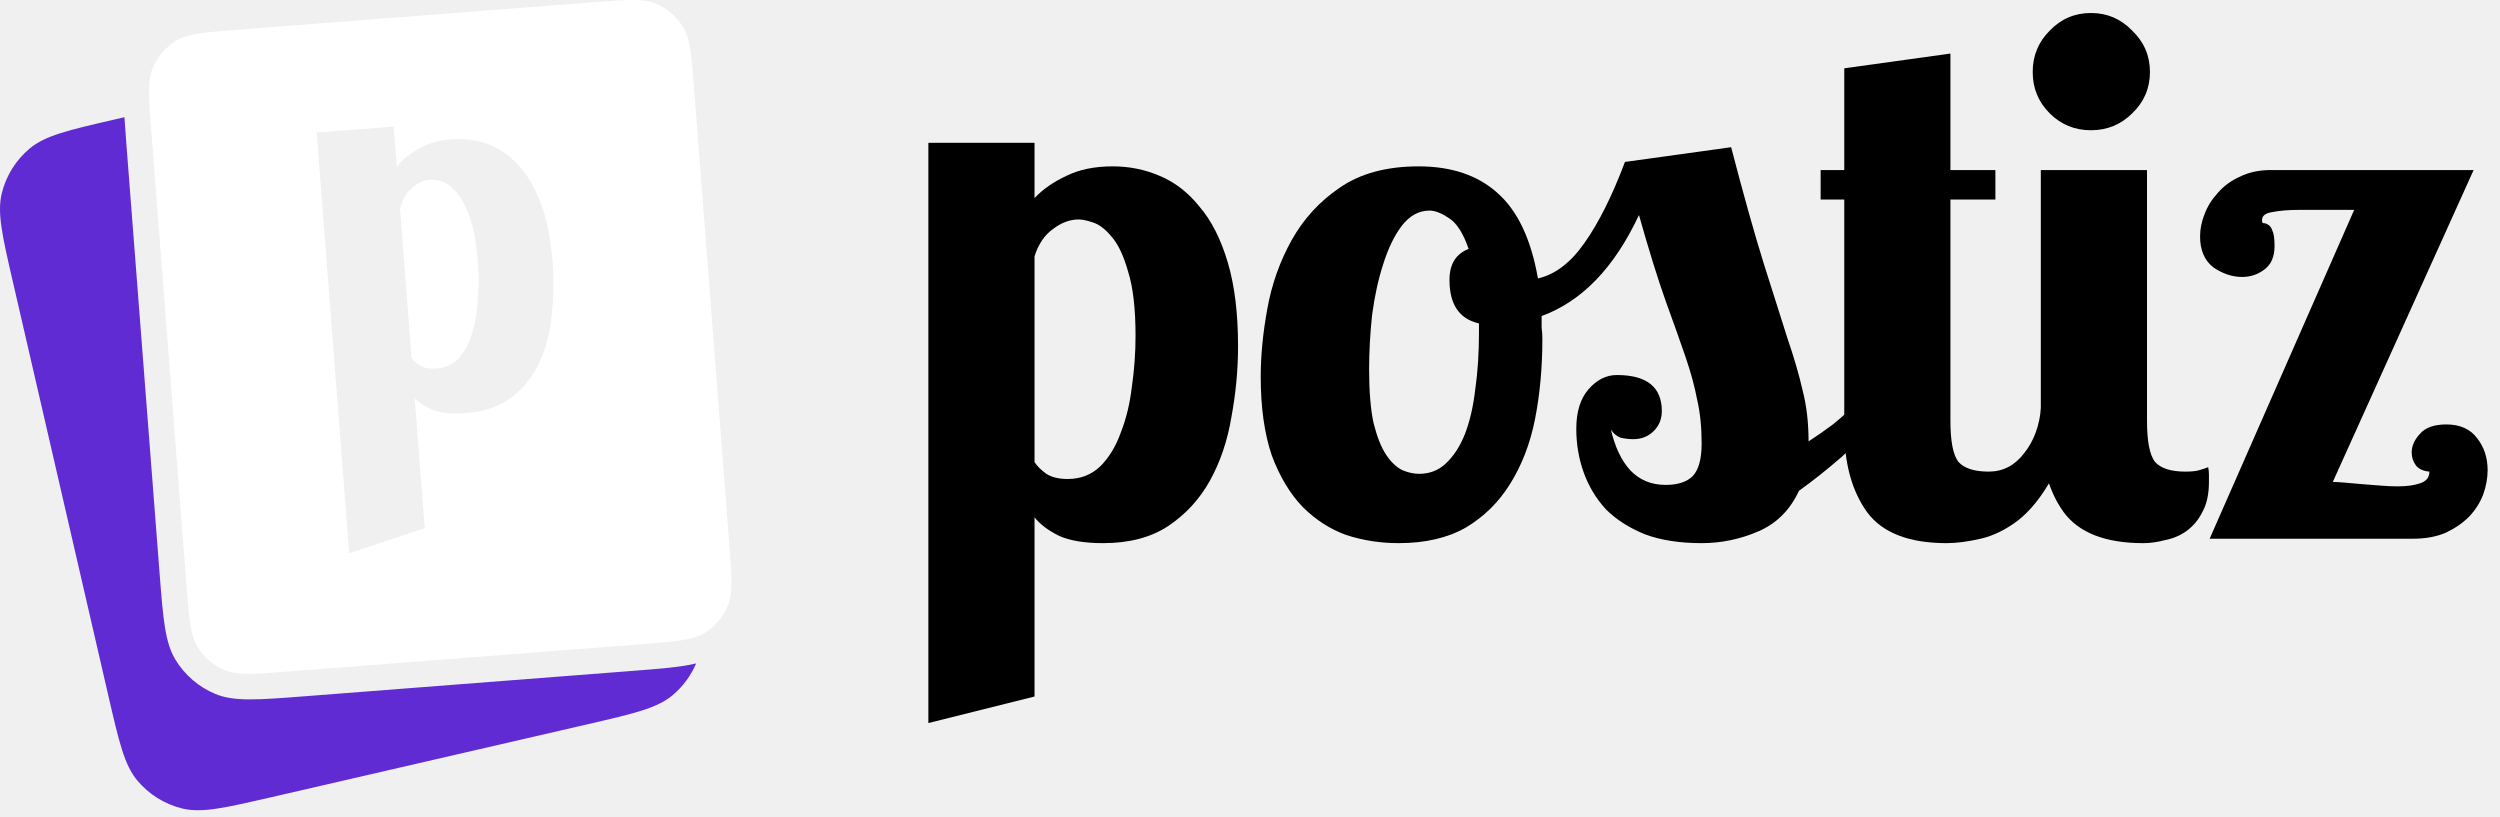
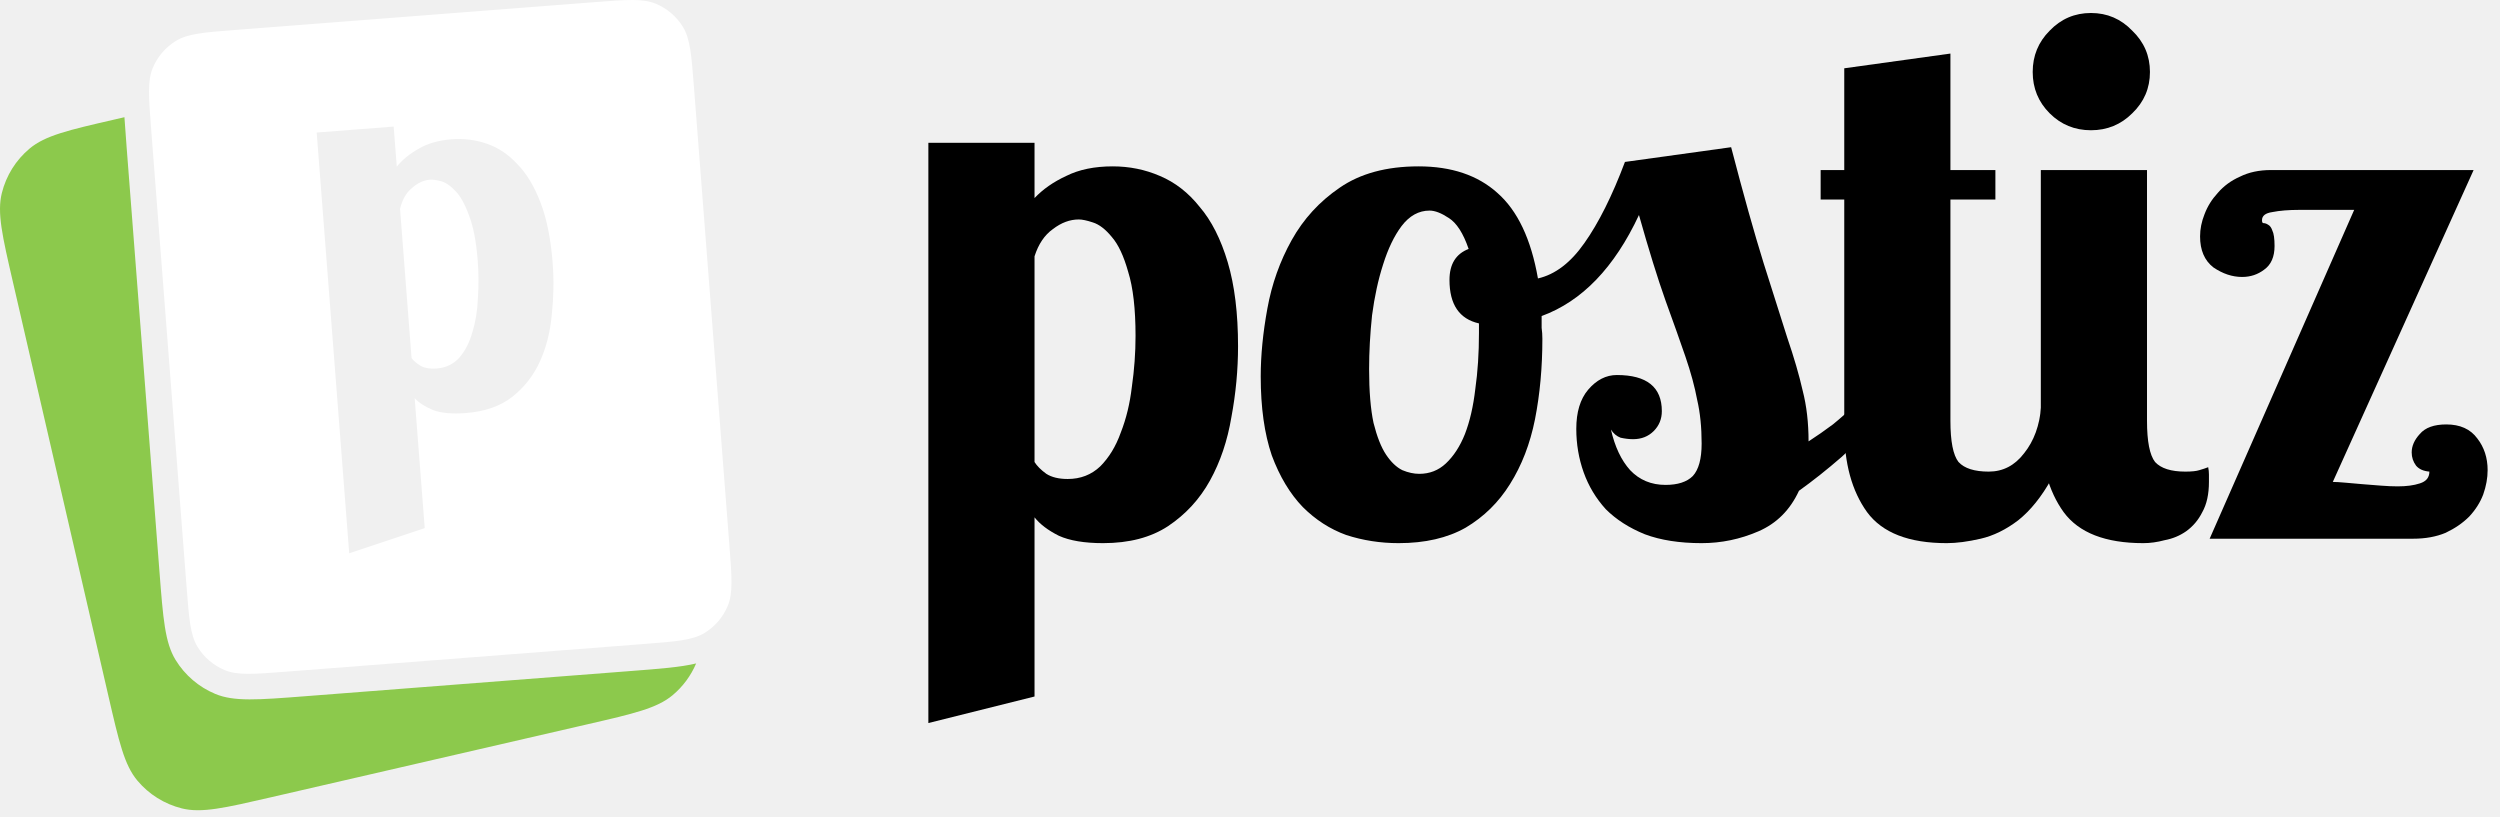
<svg xmlns="http://www.w3.org/2000/svg" width="101" height="33" viewBox="0 0 101 33" fill="none">
  <path d="M41.795 5.768V8.002C42.133 7.645 42.56 7.347 43.076 7.108C43.593 6.85 44.218 6.721 44.953 6.721C45.628 6.721 46.263 6.85 46.859 7.108C47.475 7.367 48.011 7.784 48.468 8.36C48.944 8.916 49.322 9.66 49.6 10.594C49.878 11.527 50.017 12.659 50.017 13.989C50.017 14.943 49.927 15.896 49.749 16.849C49.59 17.802 49.302 18.656 48.885 19.411C48.468 20.165 47.902 20.781 47.187 21.258C46.492 21.714 45.618 21.943 44.566 21.943C43.811 21.943 43.215 21.843 42.778 21.645C42.341 21.426 42.014 21.178 41.795 20.9V28.139L37.506 29.211V5.768H41.795ZM43.136 19.351C43.652 19.351 44.089 19.182 44.446 18.845C44.804 18.487 45.082 18.031 45.28 17.474C45.499 16.919 45.648 16.303 45.727 15.628C45.827 14.933 45.876 14.248 45.876 13.572C45.876 12.48 45.777 11.616 45.578 10.981C45.4 10.345 45.181 9.879 44.923 9.581C44.665 9.263 44.407 9.065 44.148 8.985C43.91 8.906 43.721 8.866 43.583 8.866C43.225 8.866 42.878 8.995 42.54 9.253C42.202 9.491 41.954 9.859 41.795 10.355V18.666C41.895 18.825 42.053 18.984 42.272 19.143C42.49 19.282 42.778 19.351 43.136 19.351Z" fill="currentColor" />
  <path d="M69.938 5.947C70.434 7.853 70.871 9.412 71.248 10.623C71.626 11.815 71.944 12.818 72.202 13.632C72.48 14.446 72.688 15.161 72.827 15.777C72.986 16.392 73.066 17.077 73.066 17.832C73.403 17.613 73.731 17.385 74.049 17.147C74.366 16.889 74.634 16.65 74.853 16.432H76.104C75.568 17.246 75.002 17.921 74.406 18.457C73.81 18.974 73.234 19.431 72.678 19.828C72.321 20.602 71.775 21.148 71.04 21.466C70.305 21.784 69.541 21.943 68.746 21.943C67.853 21.943 67.088 21.823 66.453 21.585C65.817 21.327 65.291 20.989 64.874 20.572C64.477 20.136 64.179 19.639 63.98 19.083C63.782 18.527 63.682 17.941 63.682 17.326C63.682 16.65 63.841 16.124 64.159 15.747C64.497 15.35 64.884 15.151 65.321 15.151C66.532 15.151 67.138 15.638 67.138 16.611C67.138 16.928 67.028 17.197 66.81 17.415C66.592 17.633 66.314 17.743 65.976 17.743C65.817 17.743 65.648 17.723 65.47 17.683C65.311 17.623 65.182 17.514 65.082 17.355C65.241 18.05 65.499 18.596 65.857 18.994C66.234 19.391 66.711 19.59 67.287 19.59C67.783 19.59 68.15 19.47 68.389 19.232C68.627 18.974 68.746 18.537 68.746 17.921C68.746 17.266 68.687 16.68 68.568 16.164C68.468 15.628 68.309 15.042 68.091 14.406C67.873 13.771 67.604 13.016 67.287 12.143C66.969 11.249 66.612 10.097 66.214 8.687C65.221 10.812 63.911 12.172 62.282 12.768C62.282 12.927 62.282 13.086 62.282 13.245C62.302 13.384 62.312 13.533 62.312 13.691C62.312 14.843 62.213 15.926 62.014 16.938C61.816 17.931 61.478 18.805 61.002 19.56C60.545 20.294 59.949 20.88 59.214 21.317C58.48 21.734 57.576 21.943 56.504 21.943C55.769 21.943 55.064 21.834 54.389 21.615C53.733 21.377 53.148 20.999 52.631 20.483C52.115 19.947 51.698 19.252 51.38 18.398C51.082 17.524 50.933 16.462 50.933 15.211C50.933 14.357 51.023 13.443 51.201 12.47C51.38 11.477 51.708 10.554 52.184 9.7C52.661 8.846 53.306 8.141 54.121 7.585C54.955 7.009 56.017 6.721 57.308 6.721C58.638 6.721 59.701 7.079 60.495 7.794C61.309 8.508 61.855 9.66 62.133 11.249C62.828 11.09 63.454 10.614 64.01 9.819C64.586 9.005 65.132 7.913 65.648 6.542L69.938 5.947ZM57.338 19.143C57.755 19.143 58.112 19.004 58.41 18.726C58.728 18.428 58.986 18.031 59.184 17.534C59.383 17.018 59.522 16.412 59.602 15.717C59.701 15.022 59.75 14.267 59.75 13.453V13.066C58.956 12.887 58.559 12.301 58.559 11.309C58.559 10.673 58.817 10.256 59.333 10.057C59.115 9.422 58.847 9.005 58.529 8.806C58.231 8.608 57.973 8.508 57.755 8.508C57.318 8.508 56.941 8.717 56.623 9.134C56.325 9.531 56.077 10.047 55.878 10.683C55.679 11.299 55.531 11.984 55.431 12.738C55.352 13.493 55.312 14.218 55.312 14.913C55.312 15.806 55.372 16.531 55.491 17.087C55.63 17.643 55.799 18.07 55.997 18.368C56.196 18.666 56.414 18.875 56.653 18.994C56.891 19.093 57.119 19.143 57.338 19.143Z" fill="currentColor" />
  <path d="M78.797 2.164V6.87H80.614V8.062H78.797V16.998C78.797 17.832 78.906 18.388 79.125 18.666C79.363 18.924 79.77 19.053 80.346 19.053C80.922 19.053 81.398 18.805 81.776 18.309C82.173 17.812 82.401 17.187 82.461 16.432H83.712C83.553 17.643 83.275 18.616 82.878 19.351C82.481 20.066 82.034 20.622 81.537 21.019C81.041 21.397 80.535 21.645 80.018 21.764C79.502 21.883 79.045 21.943 78.648 21.943C77.119 21.943 76.047 21.526 75.431 20.692C74.815 19.838 74.508 18.716 74.508 17.326V8.062H73.554V6.87H74.508V2.759L78.797 2.164Z" fill="currentColor" />
  <path d="M82.121 2.908C82.121 2.253 82.35 1.697 82.806 1.24C83.263 0.764 83.819 0.525 84.475 0.525C85.13 0.525 85.686 0.764 86.143 1.24C86.619 1.697 86.858 2.253 86.858 2.908C86.858 3.564 86.619 4.12 86.143 4.577C85.686 5.033 85.13 5.262 84.475 5.262C83.819 5.262 83.263 5.033 82.806 4.577C82.35 4.12 82.121 3.564 82.121 2.908ZM86.739 6.87V16.998C86.739 17.832 86.848 18.388 87.066 18.666C87.304 18.924 87.712 19.053 88.287 19.053C88.546 19.053 88.734 19.033 88.853 18.994C88.992 18.954 89.112 18.914 89.211 18.875C89.231 18.974 89.241 19.073 89.241 19.172C89.241 19.272 89.241 19.371 89.241 19.47C89.241 19.967 89.151 20.374 88.972 20.692C88.814 21.009 88.595 21.267 88.317 21.466C88.059 21.645 87.771 21.764 87.453 21.823C87.156 21.903 86.868 21.943 86.59 21.943C85.06 21.943 83.988 21.526 83.373 20.692C82.757 19.838 82.449 18.716 82.449 17.326V6.87H86.739ZM98.147 19.053C97.909 19.033 97.73 18.954 97.611 18.815C97.492 18.656 97.432 18.477 97.432 18.279C97.432 18.021 97.541 17.772 97.76 17.534C97.978 17.276 98.336 17.147 98.832 17.147C99.388 17.147 99.805 17.335 100.083 17.713C100.361 18.07 100.5 18.497 100.5 18.994C100.5 19.311 100.441 19.639 100.322 19.977C100.202 20.294 100.014 20.592 99.756 20.87C99.498 21.128 99.18 21.347 98.802 21.526C98.425 21.684 97.988 21.764 97.492 21.764H89.27L95.109 8.479H92.904C92.468 8.479 92.1 8.508 91.802 8.568C91.524 8.608 91.385 8.717 91.385 8.896C91.385 8.975 91.405 9.015 91.445 9.015C91.504 9.015 91.564 9.035 91.624 9.074C91.703 9.114 91.763 9.194 91.802 9.313C91.862 9.432 91.892 9.64 91.892 9.938C91.892 10.375 91.753 10.693 91.475 10.892C91.216 11.09 90.919 11.189 90.581 11.189C90.184 11.189 89.797 11.06 89.419 10.802C89.062 10.524 88.883 10.107 88.883 9.551C88.883 9.253 88.943 8.955 89.062 8.657C89.181 8.34 89.36 8.052 89.598 7.794C89.836 7.516 90.134 7.297 90.492 7.138C90.849 6.96 91.266 6.87 91.743 6.87H99.934L94.245 19.47C94.364 19.47 94.533 19.48 94.751 19.5C94.97 19.52 95.198 19.54 95.436 19.56C95.695 19.579 95.943 19.599 96.181 19.619C96.439 19.639 96.668 19.649 96.866 19.649C97.224 19.649 97.522 19.609 97.76 19.53C98.018 19.45 98.147 19.292 98.147 19.053Z" fill="currentColor" />
-   <path d="M5.027 4.735C5.05 5.103 5.082 5.518 5.119 5.992L6.442 23.091C6.59 25.002 6.664 25.957 7.092 26.659C7.469 27.275 8.031 27.757 8.699 28.035C9.458 28.35 10.413 28.276 12.324 28.128L25.421 27.114C26.66 27.019 27.497 26.954 28.124 26.803C27.914 27.297 27.59 27.737 27.175 28.085C26.545 28.613 25.611 28.828 23.743 29.259L10.944 32.211C9.076 32.642 8.142 32.858 7.345 32.659C6.644 32.484 6.016 32.091 5.551 31.537C5.023 30.908 4.808 29.974 4.377 28.106L0.522 11.395C0.091 9.527 -0.124 8.593 0.075 7.796C0.25 7.094 0.642 6.466 1.196 6.002C1.826 5.474 2.759 5.258 4.627 4.828L5.027 4.735Z" fill="#612BD3" />
+   <path d="M5.027 4.735C5.05 5.103 5.082 5.518 5.119 5.992L6.442 23.091C6.59 25.002 6.664 25.957 7.092 26.659C7.469 27.275 8.031 27.757 8.699 28.035C9.458 28.35 10.413 28.276 12.324 28.128L25.421 27.114C26.66 27.019 27.497 26.954 28.124 26.803C27.914 27.297 27.59 27.737 27.175 28.085C26.545 28.613 25.611 28.828 23.743 29.259L10.944 32.211C9.076 32.642 8.142 32.858 7.345 32.659C6.644 32.484 6.016 32.091 5.551 31.537C5.023 30.908 4.808 29.974 4.377 28.106L0.522 11.395C0.091 9.527 -0.124 8.593 0.075 7.796C0.25 7.094 0.642 6.466 1.196 6.002C1.826 5.474 2.759 5.258 4.627 4.828L5.027 4.735Z" fill="#8CC94C" />
  <path d="M18.56 14.447C18.32 14.712 18.012 14.859 17.638 14.888C17.379 14.908 17.166 14.873 17 14.785C16.832 14.682 16.708 14.576 16.627 14.466L16.162 8.44C16.249 8.071 16.408 7.79 16.64 7.599C16.87 7.393 17.115 7.279 17.374 7.259C17.475 7.252 17.614 7.27 17.791 7.314C17.983 7.357 18.181 7.487 18.386 7.703C18.59 7.904 18.775 8.23 18.94 8.681C19.119 9.131 19.24 9.752 19.301 10.544C19.339 11.033 19.341 11.533 19.308 12.042C19.289 12.537 19.215 12.991 19.088 13.407C18.975 13.821 18.799 14.168 18.56 14.447Z" fill="white" />
  <path fill-rule="evenodd" clip-rule="evenodd" d="M6.107 5.222C6.006 3.918 5.956 3.265 6.171 2.747C6.36 2.292 6.689 1.908 7.11 1.651C7.589 1.358 8.241 1.308 9.546 1.207L24.02 0.087C25.325 -0.014 25.977 -0.065 26.495 0.151C26.951 0.34 27.335 0.669 27.592 1.09C27.884 1.568 27.935 2.221 28.036 3.525L29.465 22.001C29.567 23.305 29.617 23.957 29.402 24.475C29.212 24.931 28.884 25.315 28.462 25.572C27.984 25.864 27.332 25.915 26.027 26.016L11.552 27.136C10.248 27.237 9.595 27.288 9.078 27.072C8.622 26.883 8.238 26.554 7.981 26.133C7.688 25.654 7.638 25.002 7.537 23.698L6.107 5.222ZM16.03 6.733L15.904 5.113L12.794 5.354L14.108 22.353L17.159 21.335L16.753 16.086C16.927 16.276 17.178 16.437 17.507 16.571C17.835 16.691 18.273 16.729 18.82 16.687C19.583 16.628 20.204 16.413 20.682 16.043C21.174 15.657 21.55 15.179 21.81 14.609C22.07 14.038 22.231 13.403 22.293 12.703C22.369 12.001 22.38 11.305 22.327 10.614C22.252 9.649 22.088 8.836 21.834 8.175C21.58 7.514 21.265 6.995 20.888 6.618C20.525 6.226 20.112 5.954 19.651 5.801C19.205 5.648 18.737 5.59 18.247 5.627C17.715 5.669 17.268 5.797 16.908 6.013C16.547 6.215 16.254 6.455 16.03 6.733Z" fill="white" />
</svg>
